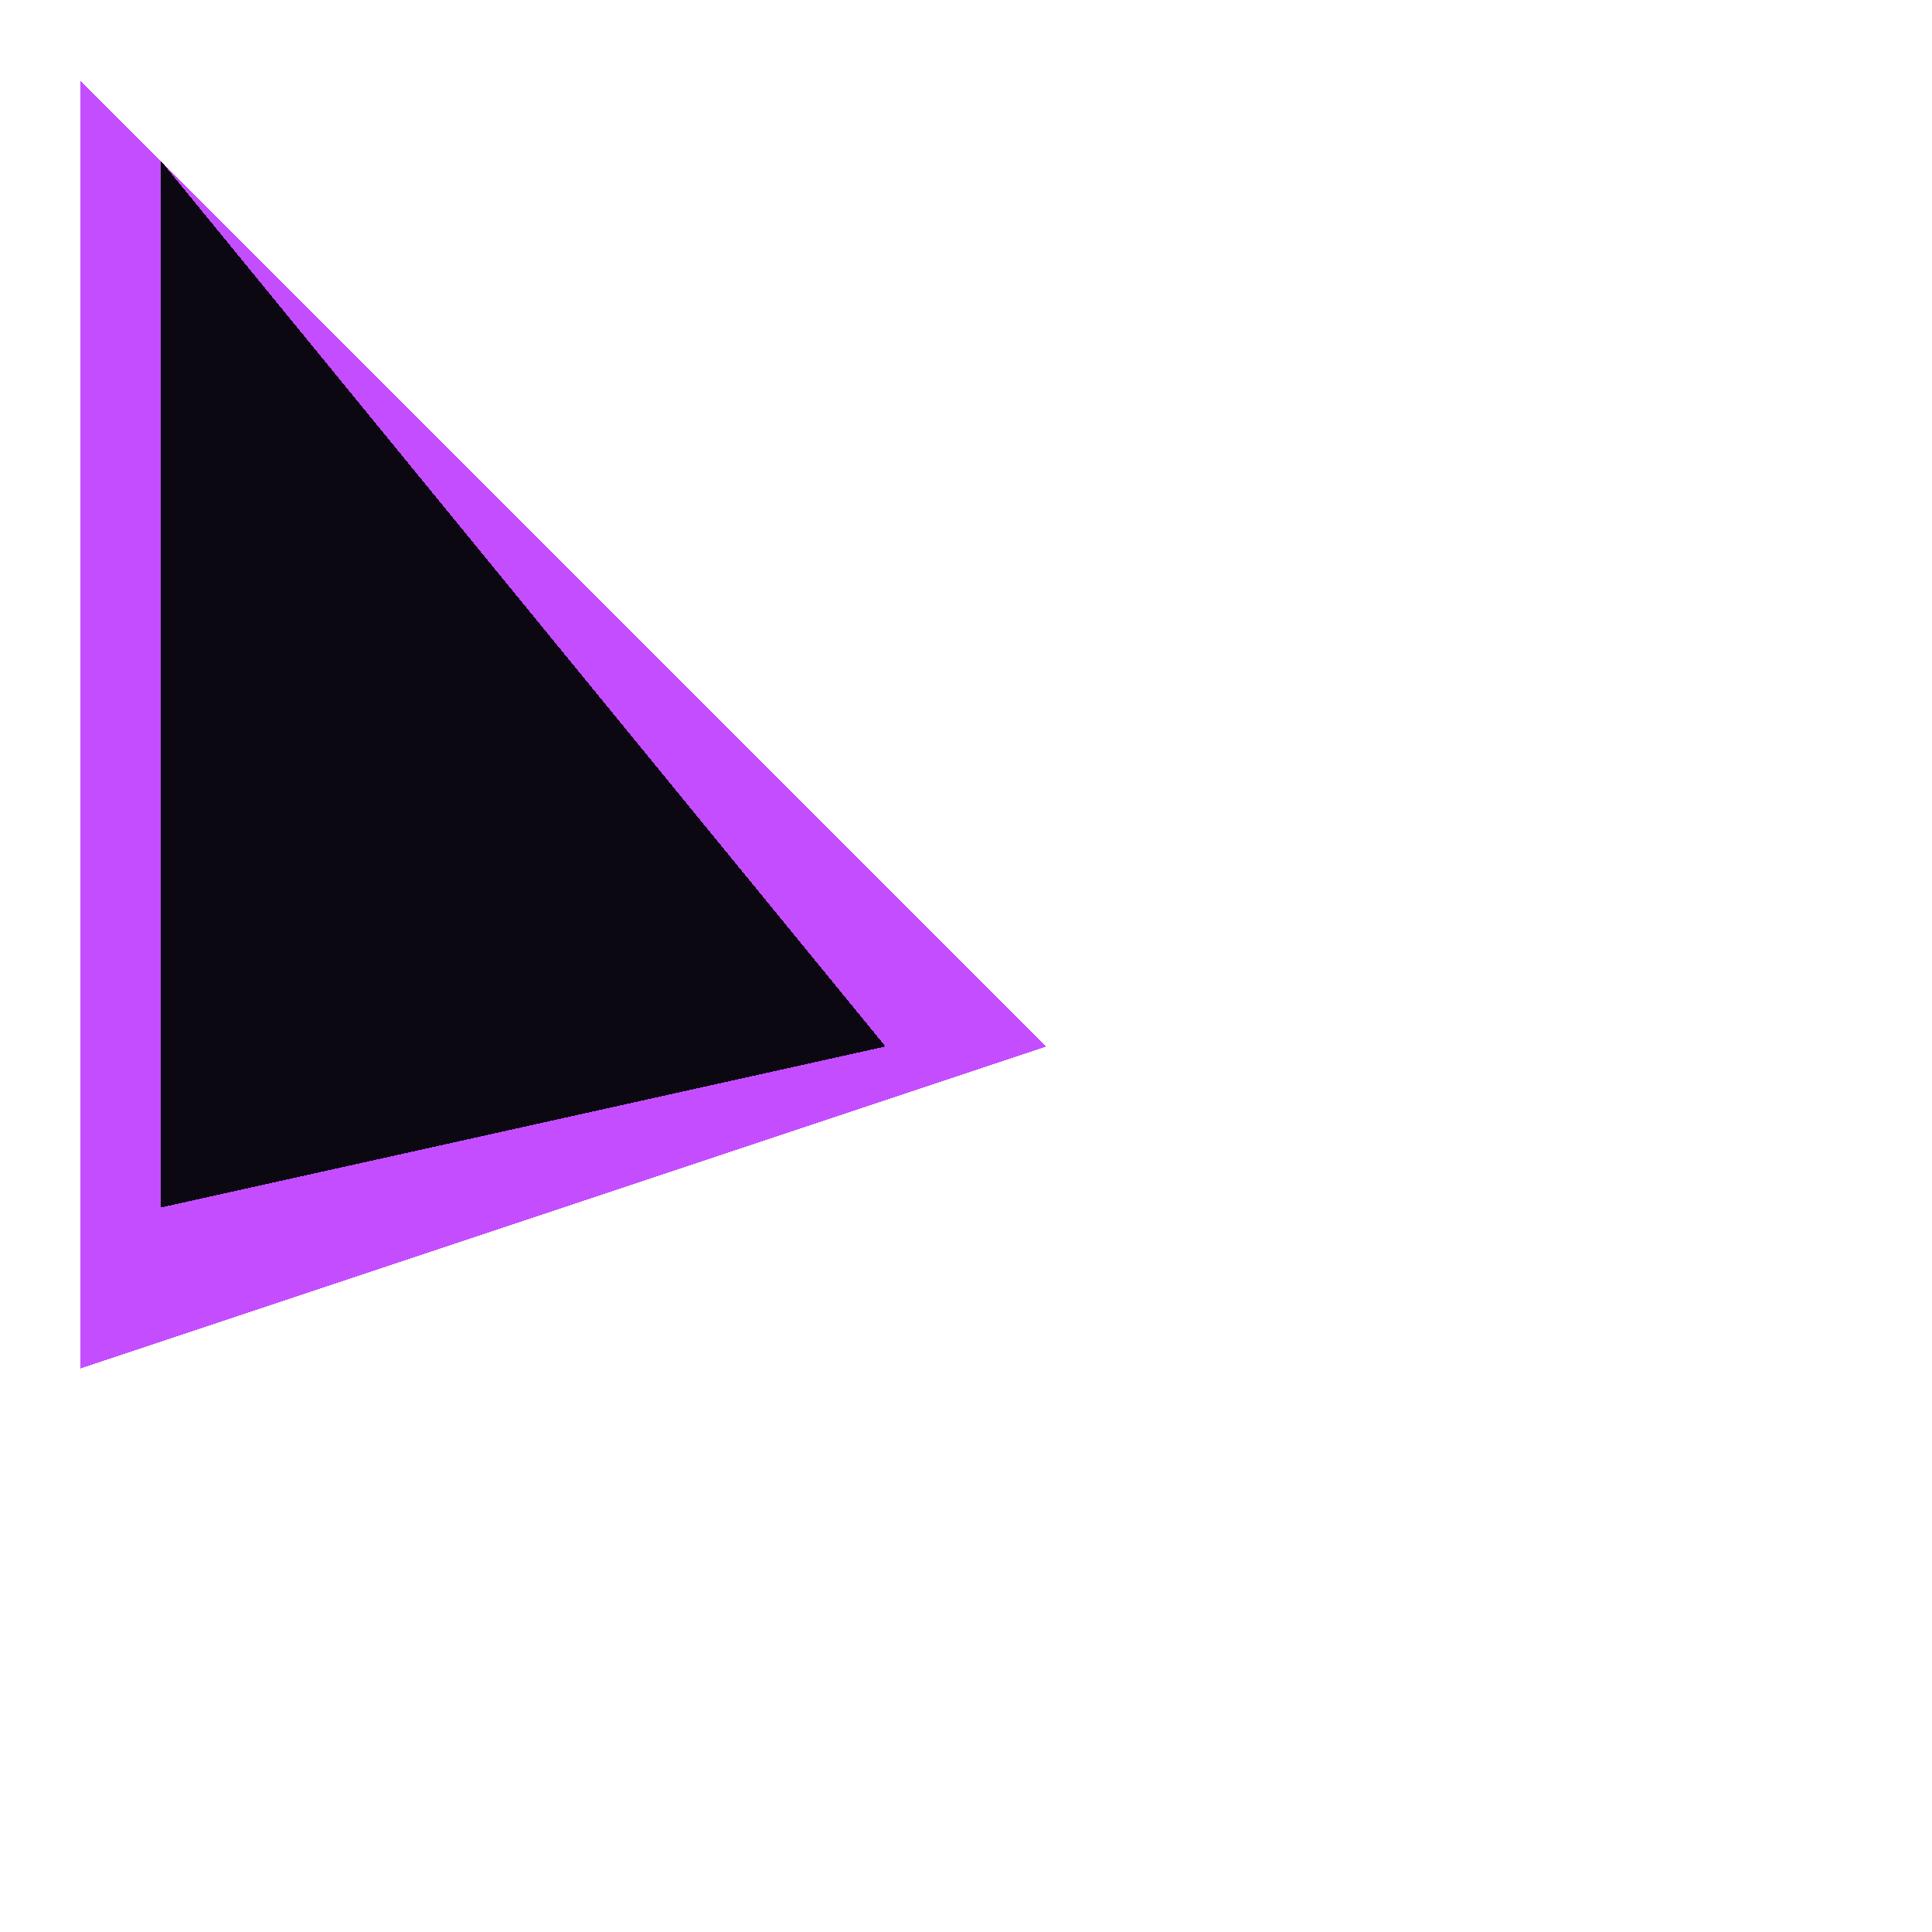
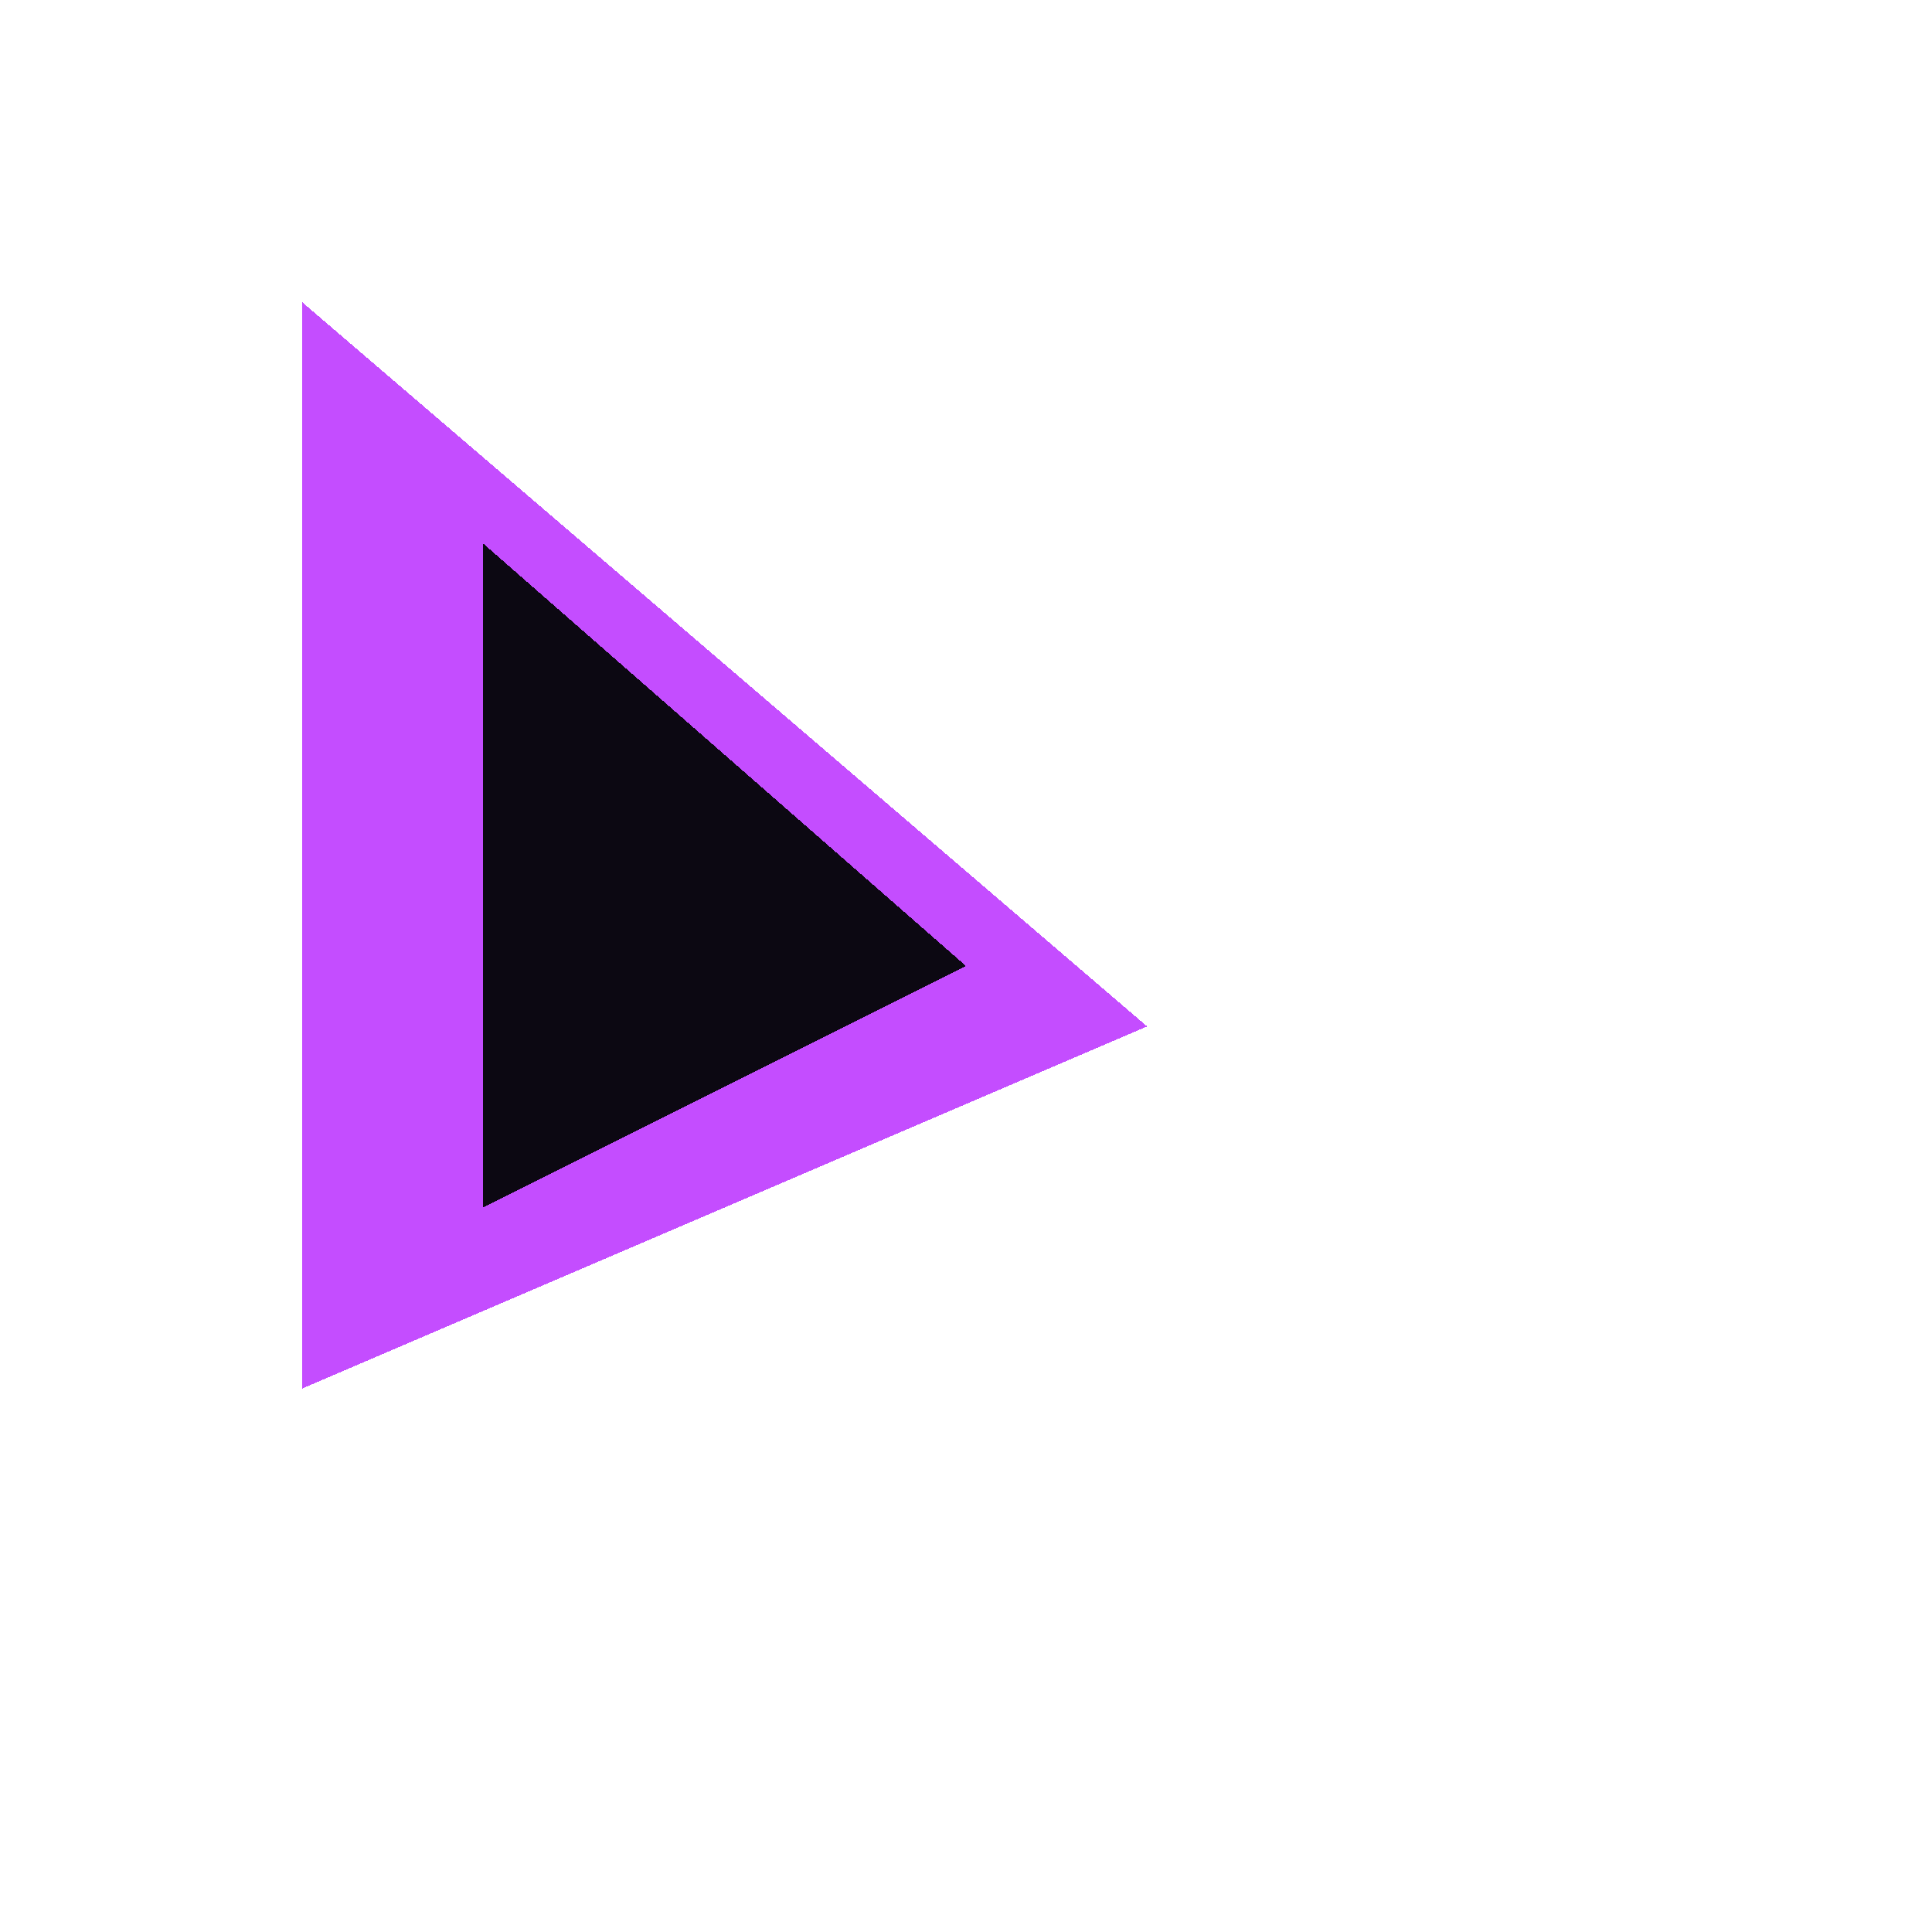
- <svg xmlns="http://www.w3.org/2000/svg" width="24" height="24" viewBox="0 0 24 24" shape-rendering="crispEdges">
-   <path fill="#c44dff" d="M1 1 L1 17 L13 13 Z" />
-   <path fill="#0c0812" d="M2 2 L2 15 L11 13 Z" />
+ <svg xmlns="http://www.w3.org/2000/svg" width="32" height="32" viewBox="0 0 32 32" shape-rendering="crispEdges">
+   <path fill="#c44dff" d="M5 5 L5 23 L19 17 Z" />
+   <path fill="#0c0812" d="M8 9 L8 20 L16 16 Z" />
</svg>
